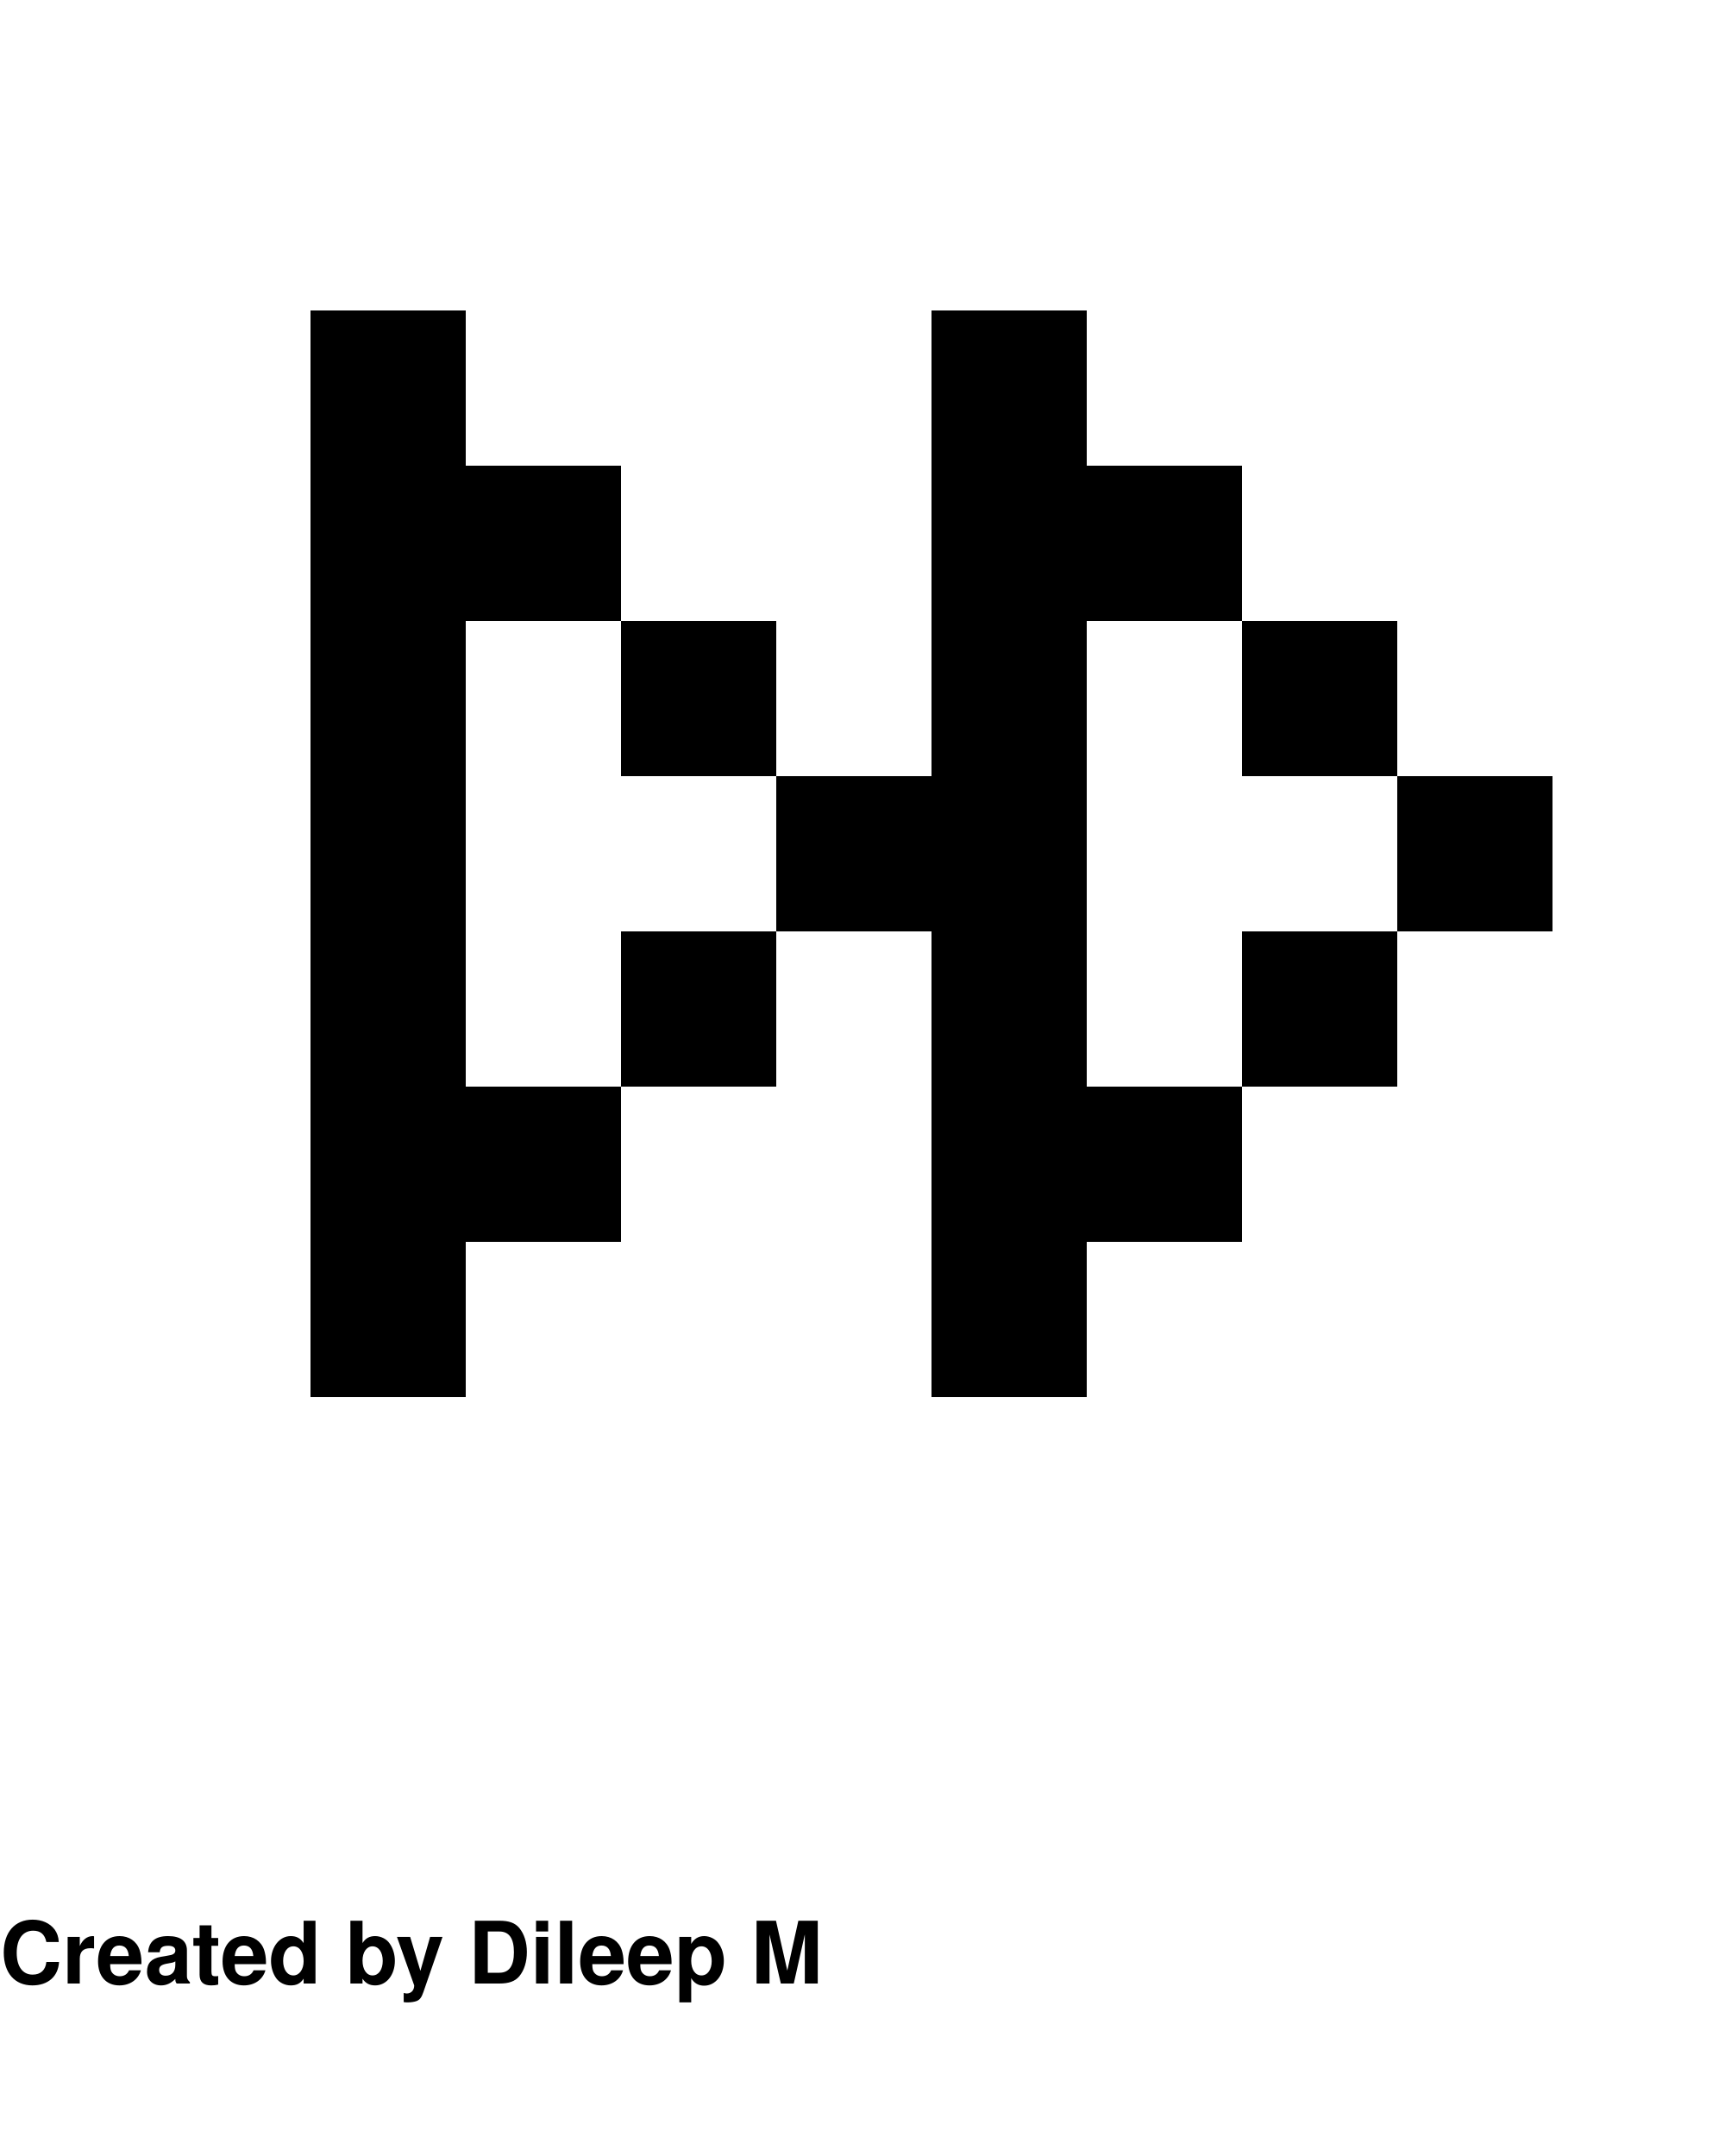
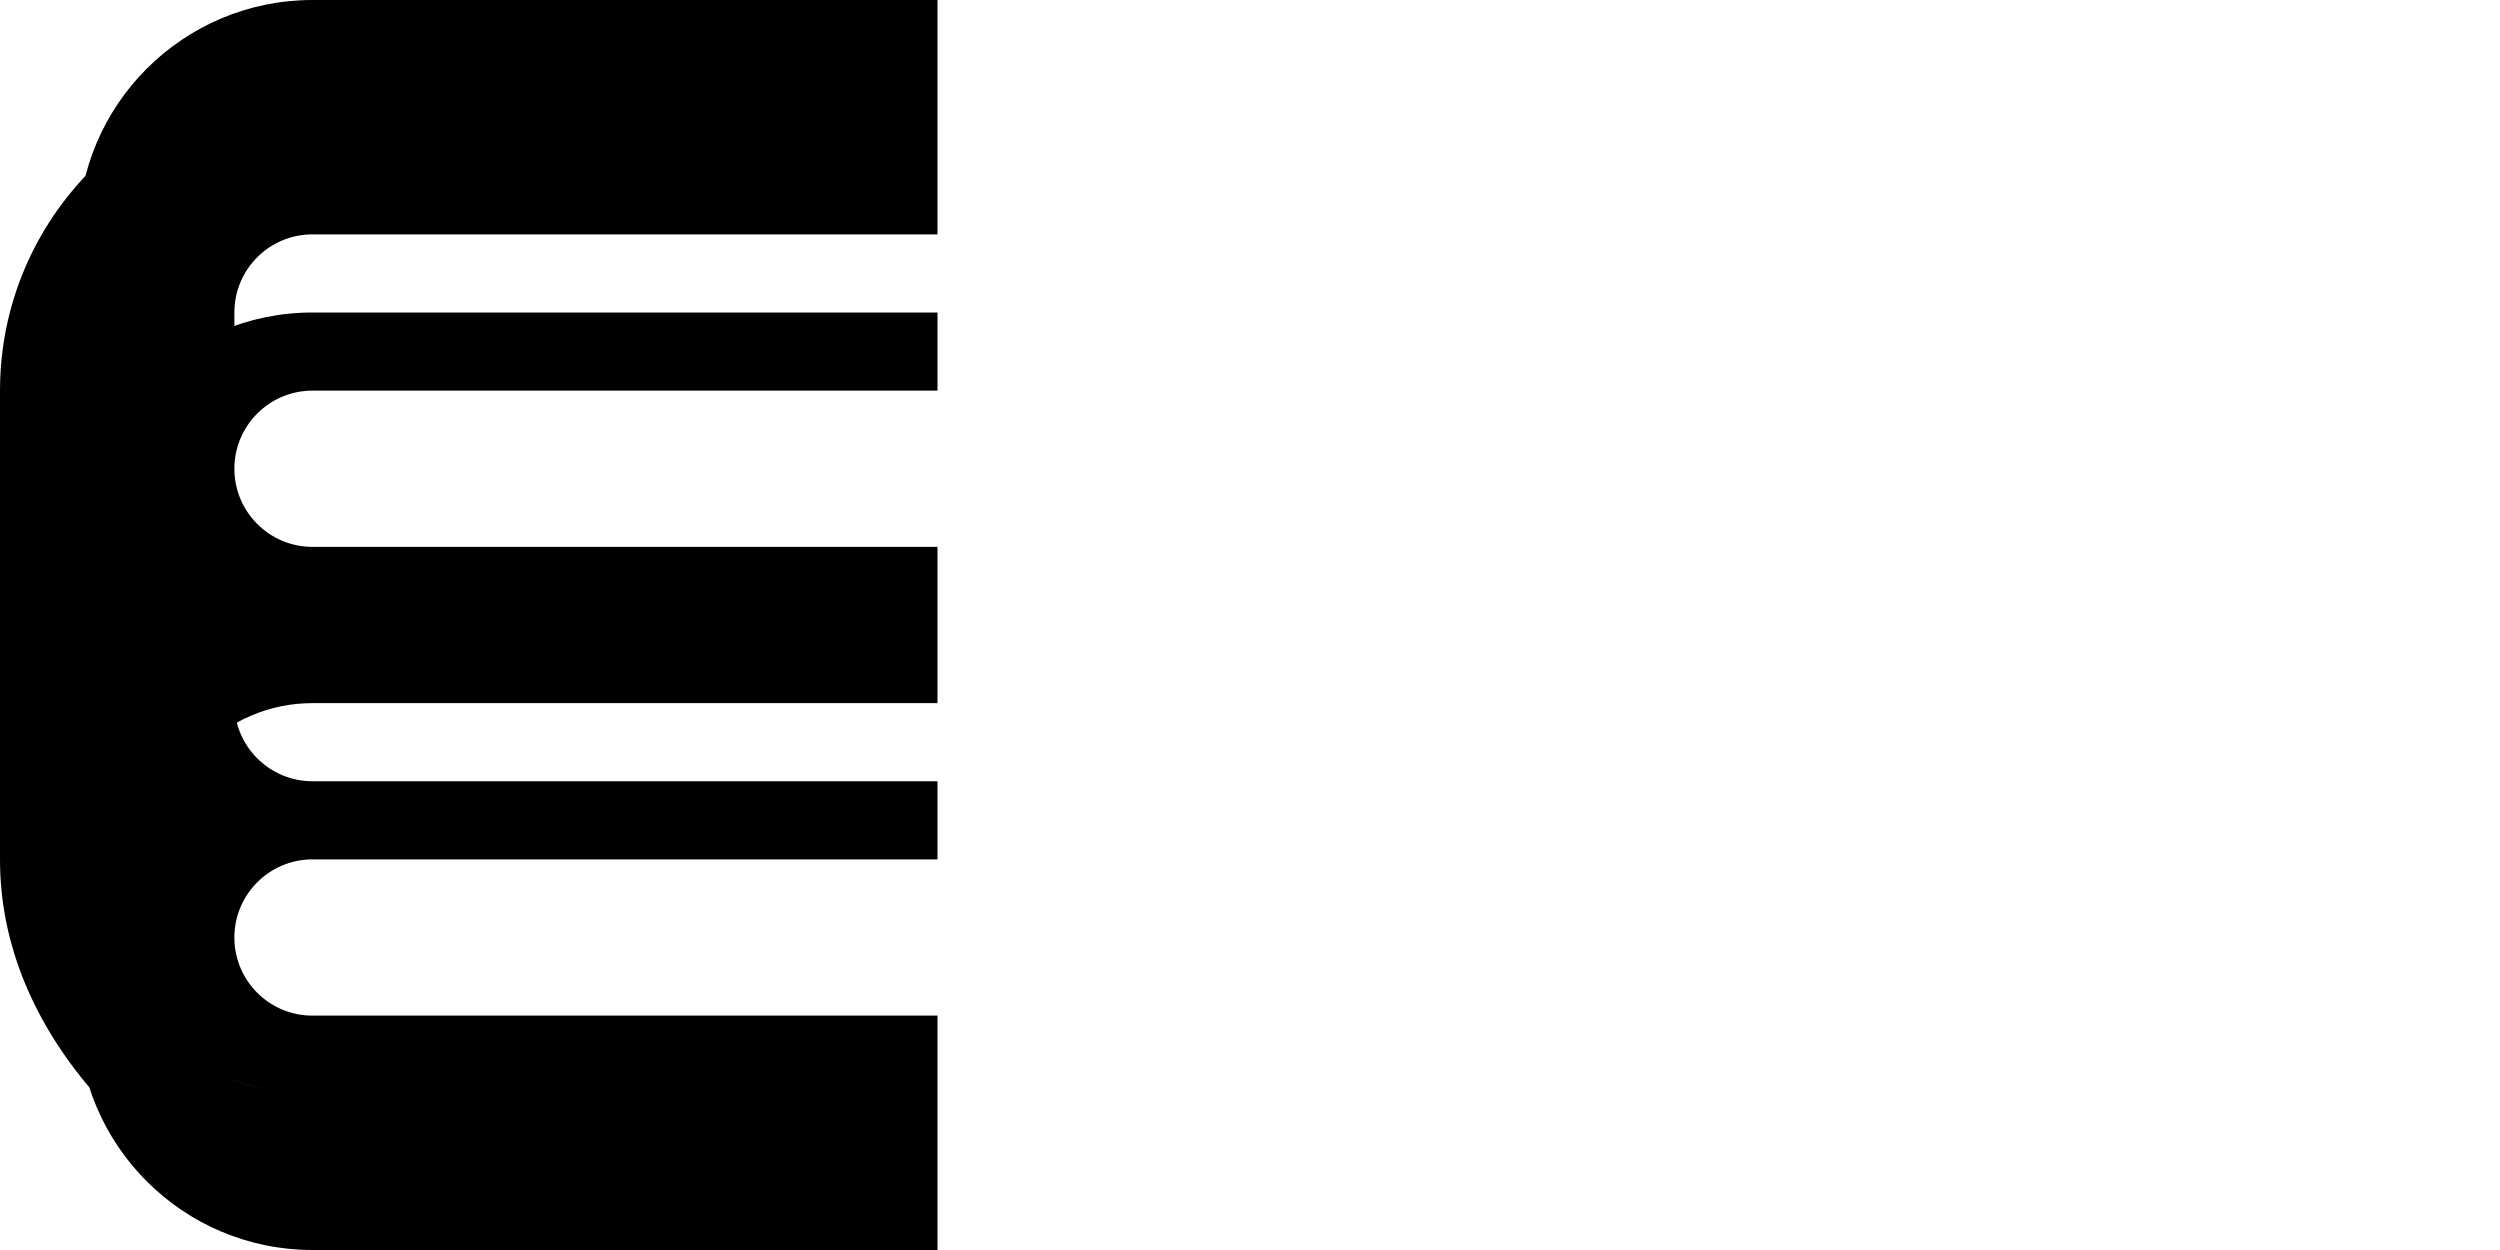
- <svg xmlns="http://www.w3.org/2000/svg" version="1.1" x="0px" y="0px" viewBox="0 0 100 125" enable-background="new 0 0 100 100" xml:space="preserve">
-   <g>
-     <rect x="36" y="54" width="9" height="9" />
-     <polygon points="27,36 36,36 36,27 27,27 27,18 18,18 18,71.667 18,81 27,81 27,72 36,72 36,63 27,63  " />
-     <rect x="36" y="36" width="9" height="9" />
-     <rect x="72" y="54" width="9" height="9" />
-     <polygon points="63,36 72,36 72,27 63,27 63,18 54,18 54,45 45,45 45,54 54,54 54,71.667 54,81 63,81 63,72 72,72 72,63 63,63  " />
-     <rect x="72" y="36" width="9" height="9" />
-     <rect x="81" y="45" width="9" height="9" />
-   </g>
-   <text x="0" y="115" fill="#000000" font-size="5px" font-weight="bold" font-family="'Helvetica Neue', Helvetica, Arial-Unicode, Arial, Sans-serif">Created by Dileep M</text>
-   <text x="0" y="120" fill="#000000" font-size="5px" font-weight="bold" font-family="'Helvetica Neue', Helvetica, Arial-Unicode, Arial, Sans-serif" />
+ <svg xmlns="http://www.w3.org/2000/svg" viewBox="0 0 32 16" width="64" height="32">
+   <path fill="#000000" d="M4,8h8v1H4c-1.105,0-2,0.895-2,2v2c0,1.105,0.895,2,2,2h8v1H4C1.792,15,0,13.209,0,11V5 c0-2.209,1.792-4,4-4h8v1H4C2.343,2,1,3.343,1,5v6c0,1.657,1.343,3,3,3h8v1H4C1.783,15,0,13.217,0,11V5C0,2.794,1.794,1,4,1h8v1H4 c-0.553,0-1,0.447-1,1v6c0,0.553,0.447,1,1,1h8v1H4C2.346,10,1,8.654,1,7S2.346,4,4,4h8v1H4C3.448,5,3,5.448,3,6S3.448,7,4,7 h8v1H4C3.448,8,3,8.448,3,9S3.448,10,4,10h8v1H4C3.448,11,3,11.448,3,12v2c0,0.552,0.448,1,1,1h8v1H4C2.343,16,1,14.657,1,13V3 c0-1.657,1.343-3,3-3h8v1H4C2.343,1,1,2.343,1,4v8c0,1.657,1.343,3,3,3h8v1H4C2.343,16,1,14.657,1,13V5C1,3.343,2.343,2,4,2 h8v1H4C3.447,3,3,3.447,3,4v8c0,0.553,0.447,1,1,1h8v1H4C2.346,14,1,12.654,1,11S2.346,8,4,8z" />
</svg>
